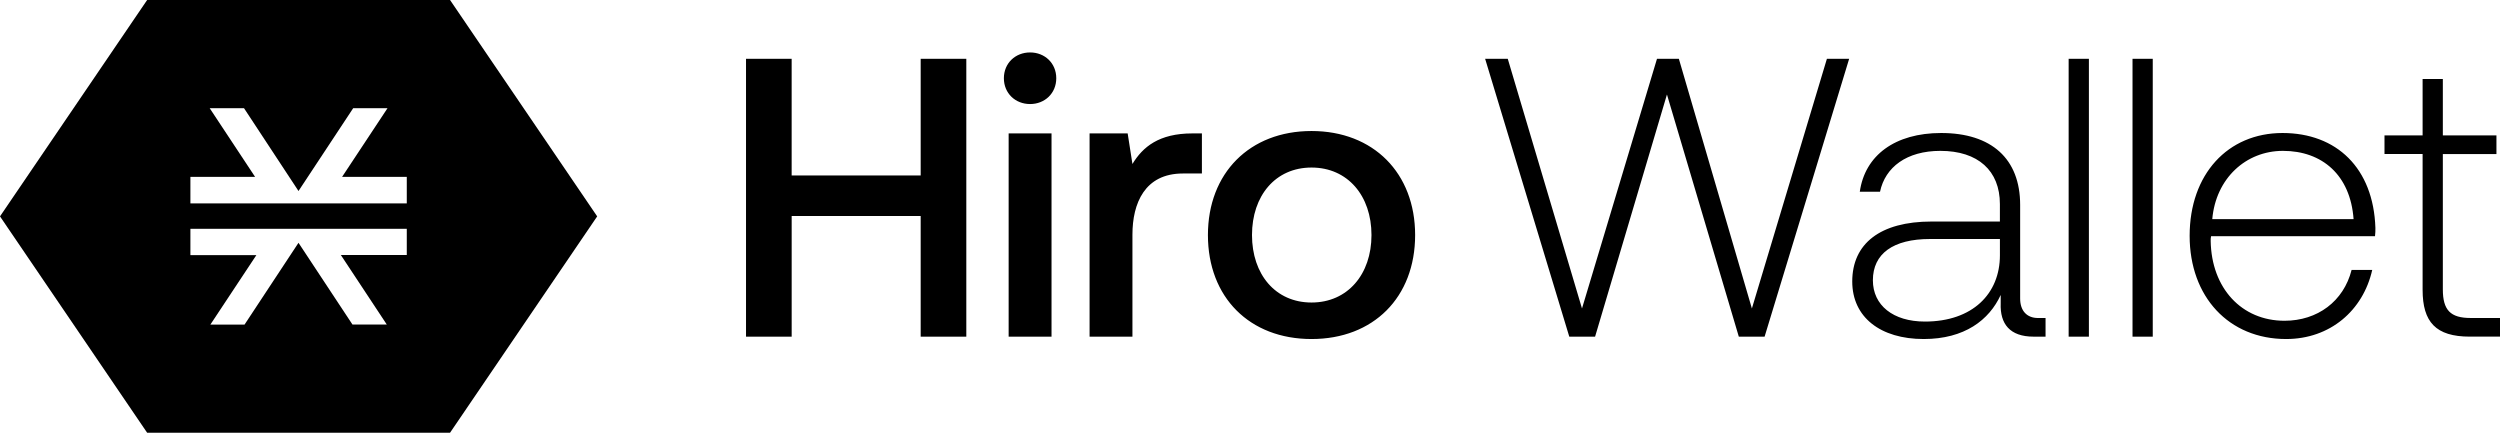
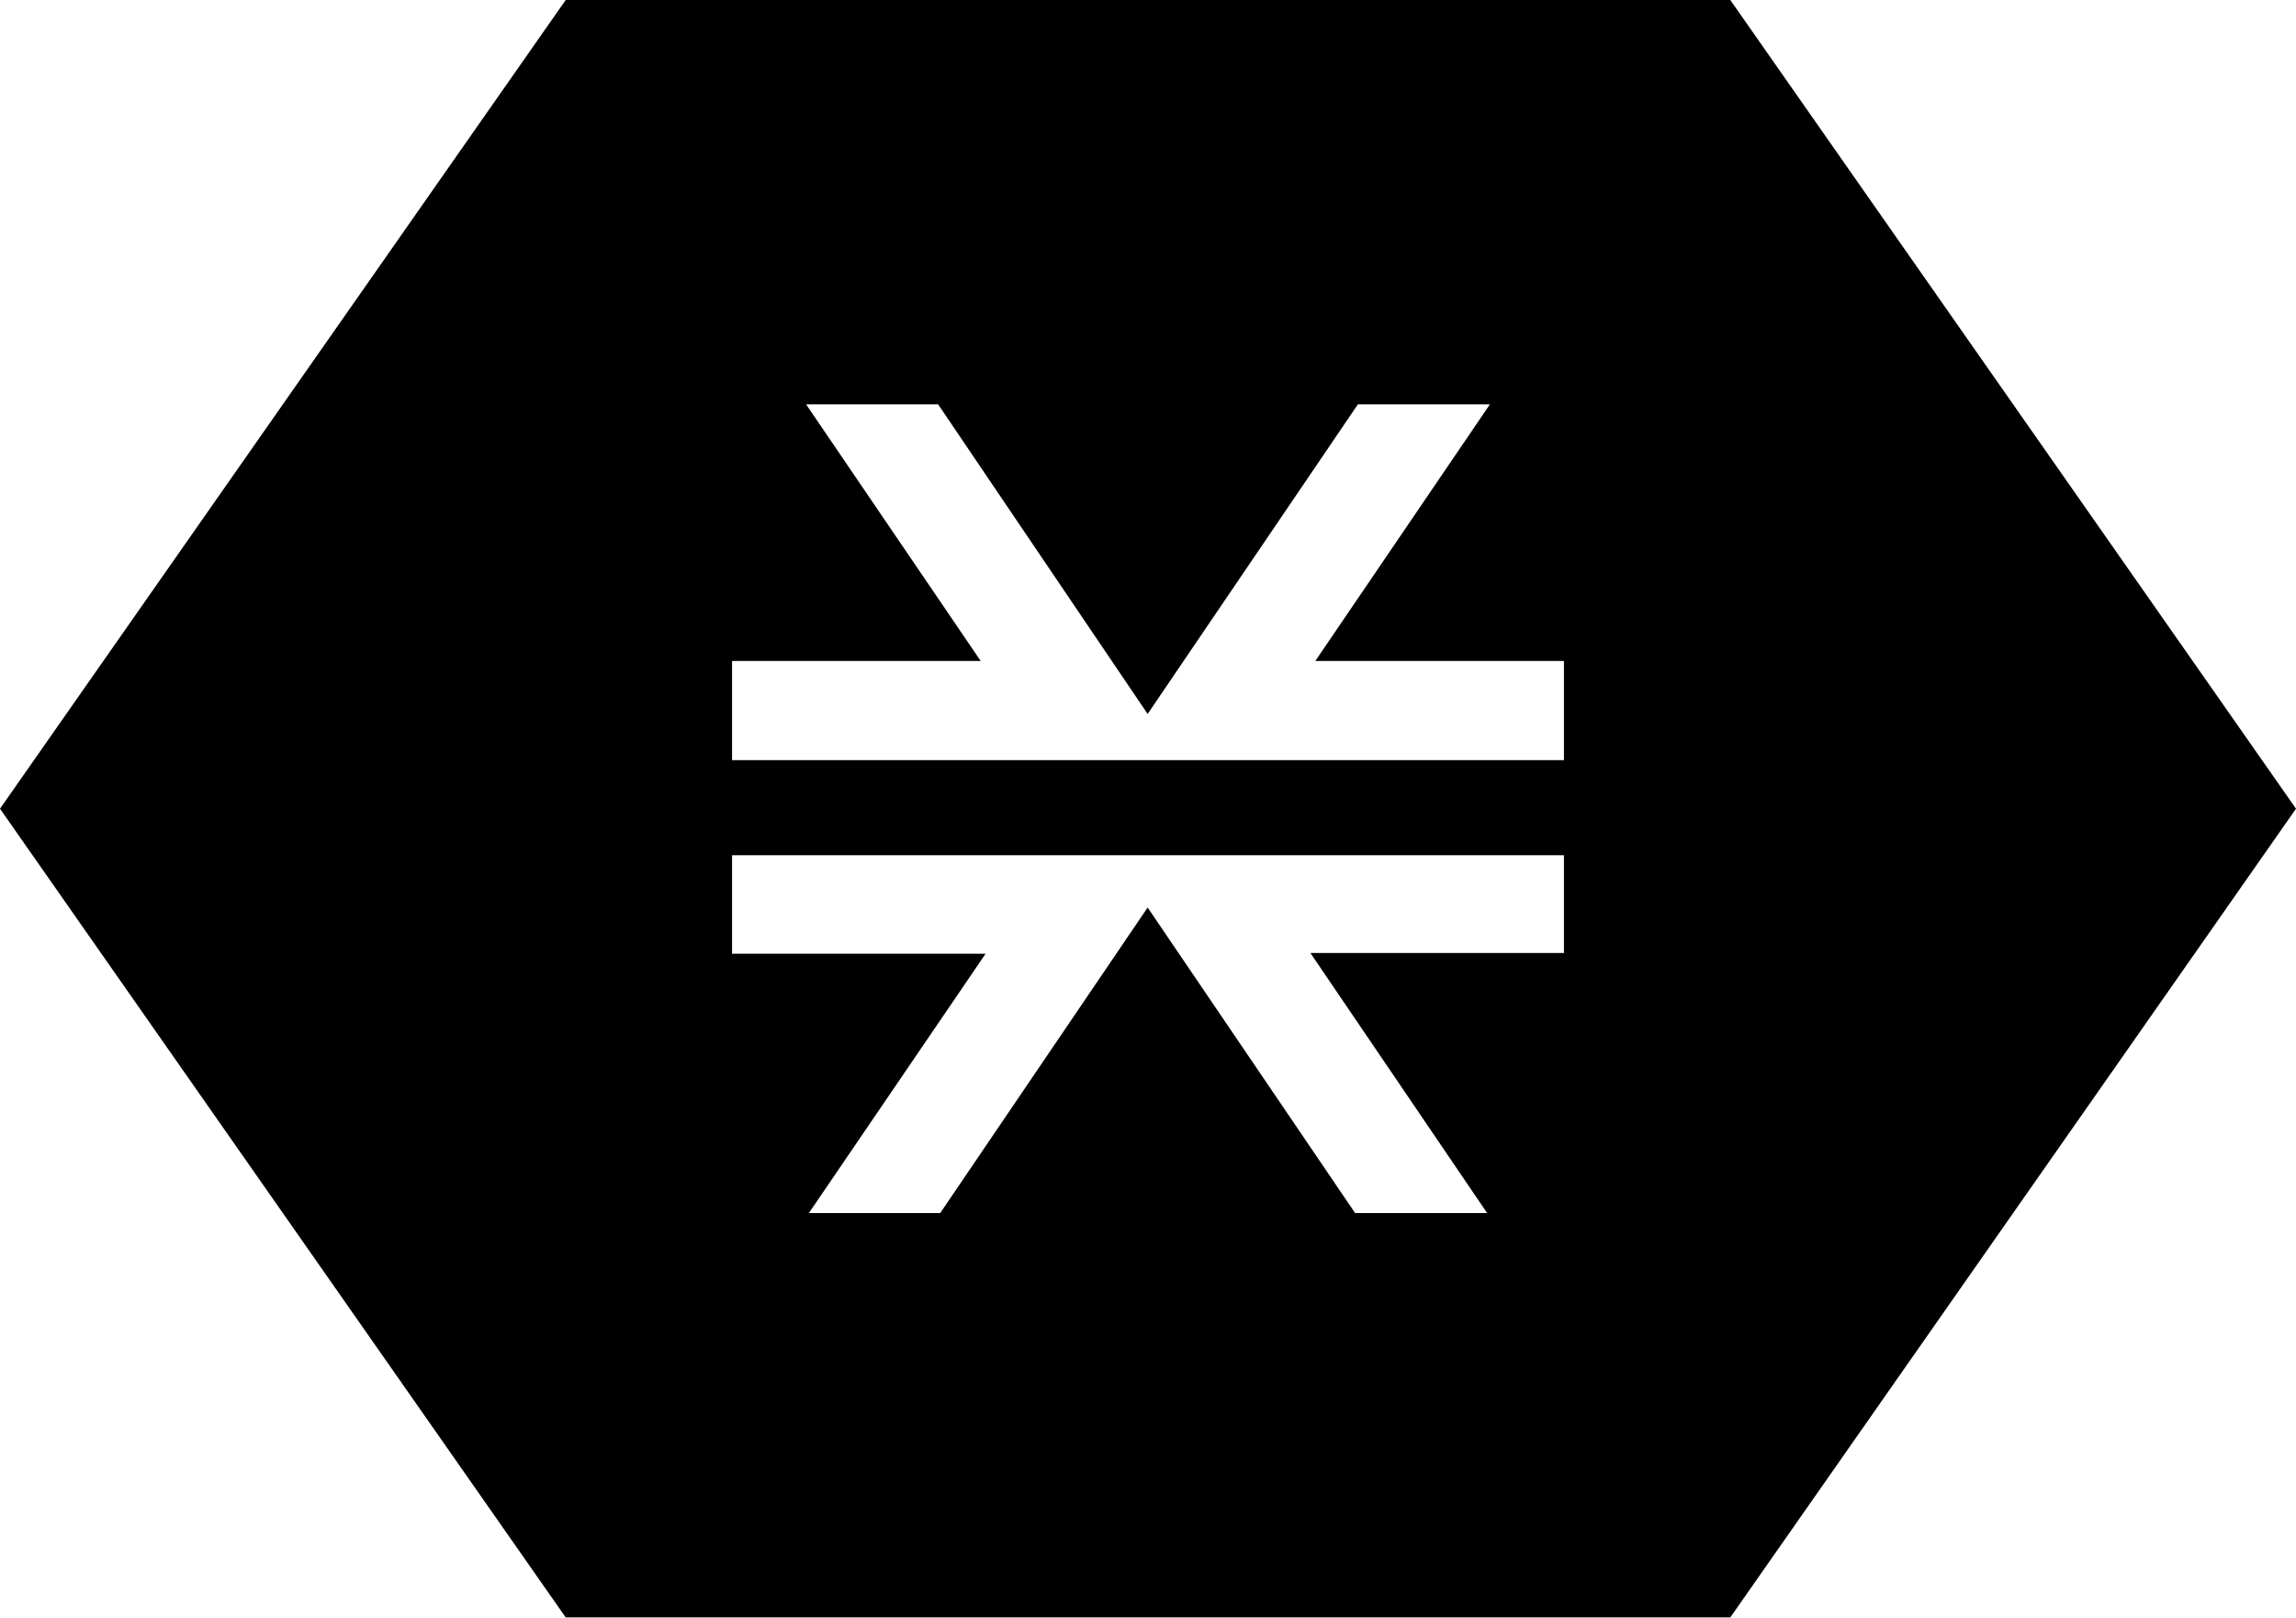
- <svg xmlns="http://www.w3.org/2000/svg" width="118" height="21" fill="none">
-   <path fill="#000" d="M35.212 2.775V15.89h2.155v-5.696h6.089v5.696h2.154V2.775h-2.154v5.508h-6.09V2.775h-2.154Zm13.408-.3c-.694 0-1.237.506-1.237 1.218s.543 1.218 1.237 1.218c.693 0 1.236-.506 1.236-1.218s-.543-1.218-1.236-1.218Zm-1.012 3.822v9.593h2.024V6.297h-2.024Zm8.672 0c-1.574 0-2.342.637-2.829 1.443l-.225-1.443h-1.798v9.593h2.023v-4.815c0-1.48.581-2.886 2.38-2.886h.899V6.297h-.45Zm5.624 9.705c2.923 0 4.89-1.967 4.89-4.908 0-2.923-1.967-4.91-4.89-4.91-2.923 0-4.89 1.987-4.89 4.91 0 2.941 1.967 4.908 4.89 4.908Zm0-1.723c-1.705 0-2.81-1.33-2.81-3.185s1.105-3.186 2.81-3.186 2.83 1.33 2.83 3.186c0 1.854-1.125 3.185-2.83 3.185Zm8.194-11.504L74.07 15.89h1.218L78.68 4.46l3.392 11.43h1.217L87.28 2.775h-1.05L82.689 14.56 79.242 2.775H78.21L74.67 14.56 71.166 2.775h-1.068ZM96.194 15.01c-.524 0-.843-.338-.843-.919V9.67c0-2.174-1.349-3.392-3.728-3.392-2.174 0-3.598 1.05-3.841 2.773h.955c.244-1.161 1.256-1.93 2.848-1.93 1.78 0 2.81.937 2.81 2.511v.824h-3.222c-2.436 0-3.747 1.05-3.747 2.83 0 1.686 1.33 2.716 3.372 2.716 1.93 0 3.092-.899 3.635-2.08v.394c-.037.974.431 1.574 1.555 1.574h.562v-.88h-.356Zm-1.798-2.961c0 1.817-1.293 3.129-3.541 3.129-1.5 0-2.455-.768-2.455-1.949 0-1.255.956-1.948 2.698-1.948h3.298v.768Zm3.244-9.274V15.89h.956V2.775h-.956Zm3.015 0V15.89h.955V2.775h-.955Zm2.696 8.355c0 2.886 1.855 4.872 4.553 4.872 2.079 0 3.634-1.349 4.065-3.26h-.974c-.375 1.48-1.611 2.398-3.166 2.398-2.024 0-3.448-1.536-3.485-3.766 0-.074 0-.15.018-.224h7.738c.019-.132.019-.281.019-.394-.093-2.829-1.836-4.478-4.384-4.478-2.586 0-4.384 1.949-4.384 4.853Zm1.068-.786c.168-1.93 1.592-3.223 3.335-3.223 1.855 0 3.185 1.143 3.335 3.223h-6.67Zm9.928 3.335c0 1.518.618 2.21 2.229 2.21H118v-.88h-1.386c-.956 0-1.312-.374-1.312-1.349V7.271h2.53v-.88h-2.53V3.73h-.955v2.66h-1.799v.88h1.799v6.408Z" />
-   <path fill="#000" fill-rule="evenodd" d="m21.242 20.425 6.945-10.212L21.242 0H6.945v20.425h14.297Zm-14.297 0L0 10.213 6.945 0v20.425ZM19.2 8.348h-3.053l2.144-3.242h-1.62l-2.582 3.91-2.572-3.91h-1.62l2.143 3.242H8.987V9.6H19.2V8.348Zm-3.113 3.687 2.17 3.284h-1.62l-2.548-3.859-2.546 3.86H9.93l2.17-3.277H8.987V10.8H19.2v1.235h-3.113Z" clip-rule="evenodd" />
+ <svg xmlns="http://www.w3.org/2000/svg" width="44" height="31" viewBox="0 0 44 31" fill="none">
+   <path fill-rule="evenodd" clip-rule="evenodd" d="M10.841 31L0 15.5L10.841 0H33.159L44 15.5L33.159 31H10.841ZM29.971 12.669H25.206L28.552 7.75H26.022L21.993 13.684L17.978 7.75H15.448L18.794 12.669H14.029V14.569H29.971V12.669ZM25.112 18.265L28.499 23.25H25.969L21.993 17.394L18.018 23.25H15.501L18.888 18.279H14.029V16.392H29.971V18.265H25.112Z" fill="black" />
</svg>
